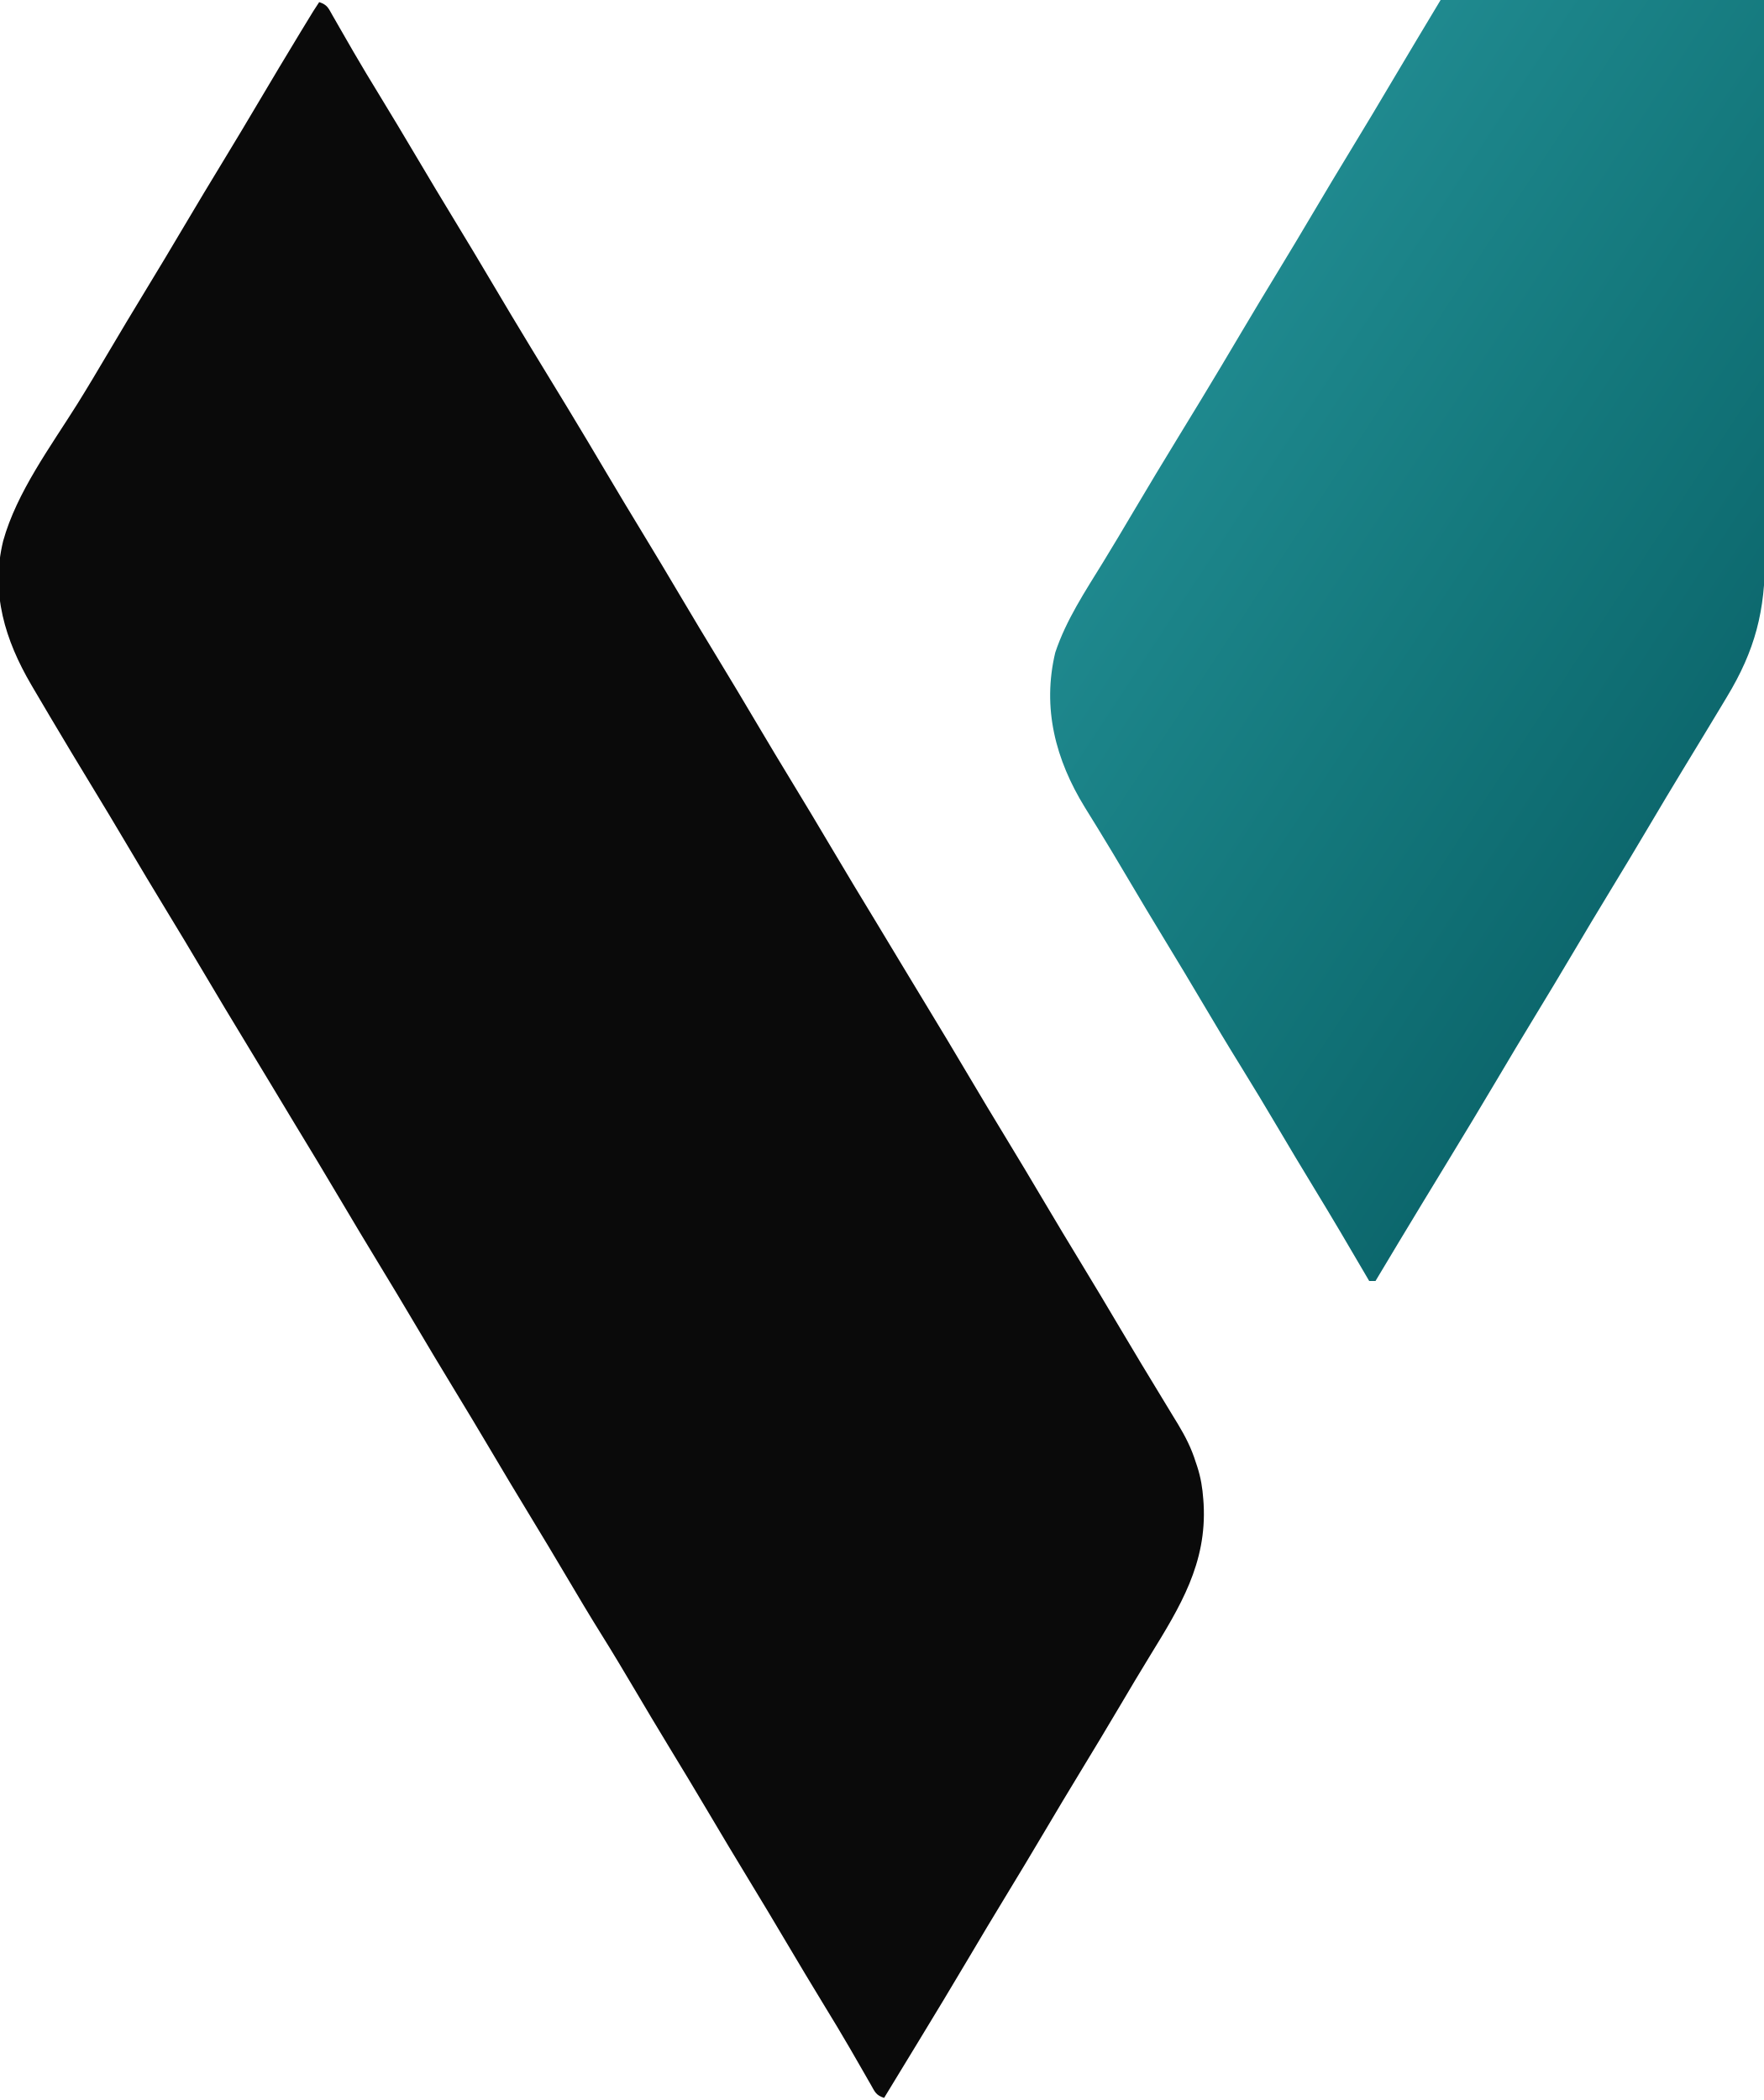
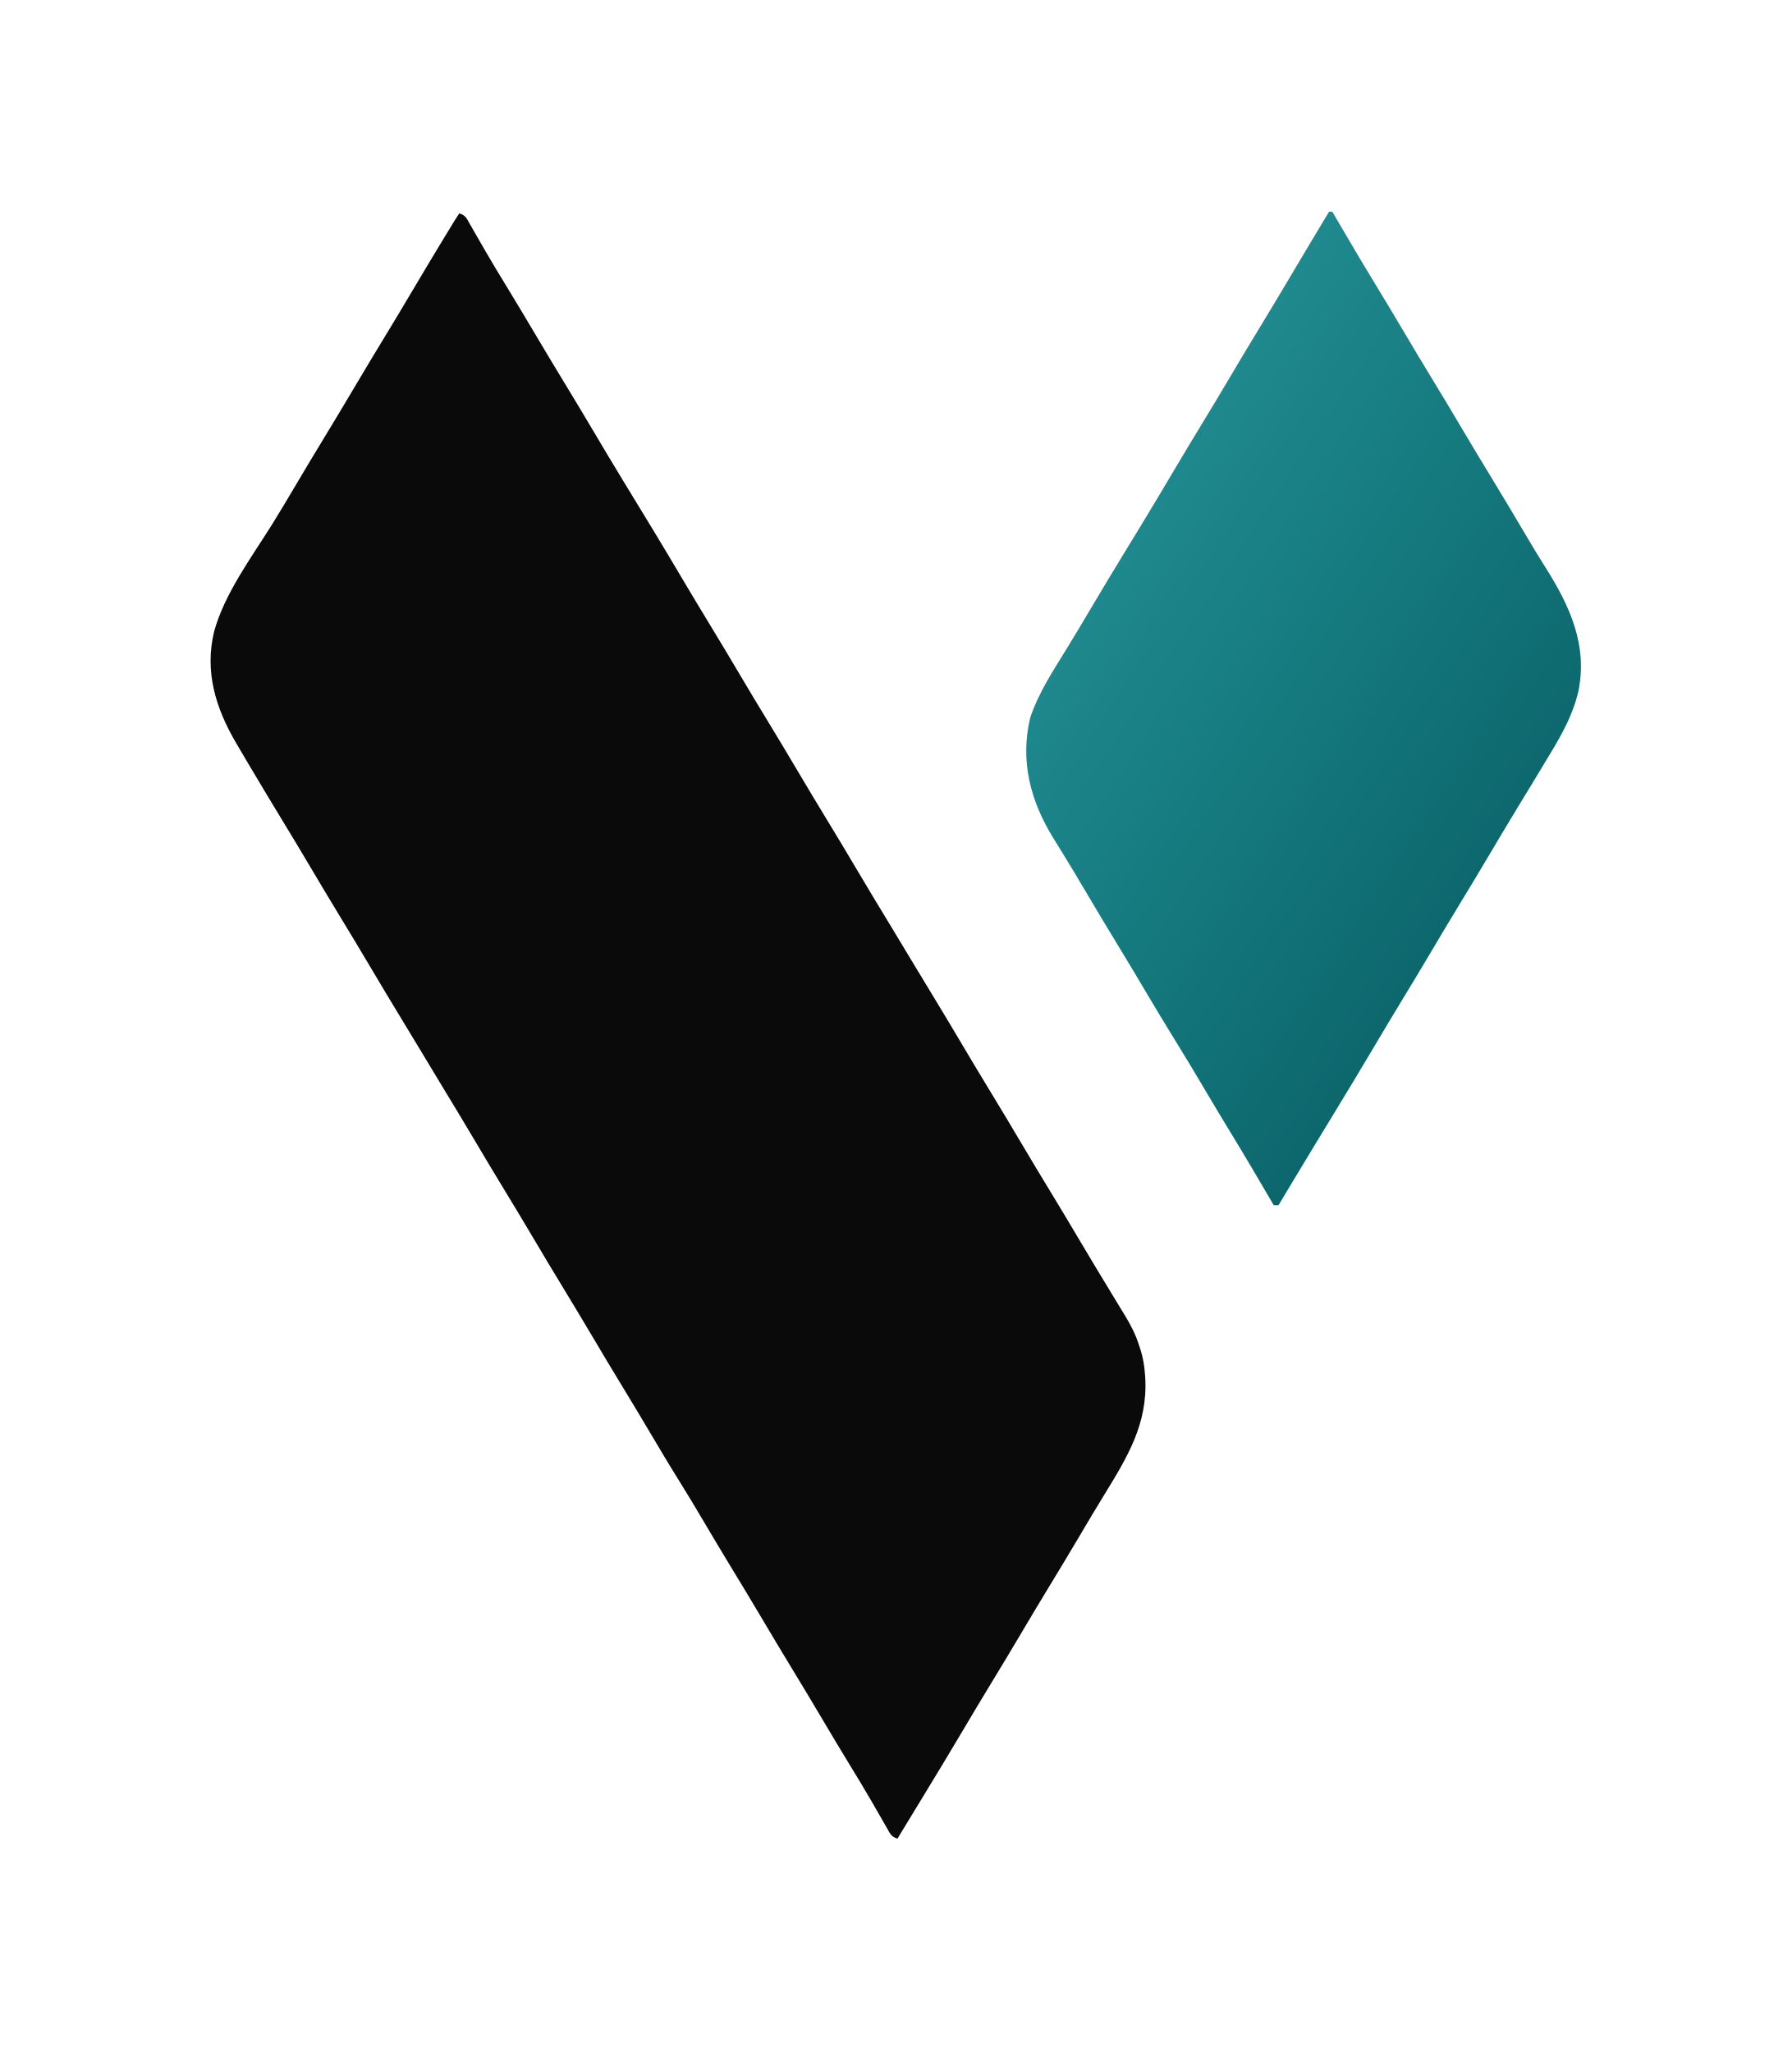
- <svg xmlns="http://www.w3.org/2000/svg" viewBox="0 0 840 1000" width="840" height="1000">
+ <svg xmlns="http://www.w3.org/2000/svg" viewBox="0 0 1100 1260" width="1100" height="1260">
  <defs>
    <linearGradient id="tg" x1="0" y1="0" x2="0.85" y2="1">
      <stop offset="0" stop-color="#2A9AA1" />
      <stop offset="0.55" stop-color="#14787C" />
      <stop offset="1" stop-color="#065A61" />
    </linearGradient>
  </defs>
-   <path d="M0 0 C3.961 1.32 4.365 2.865 6.414 6.457 C6.577 6.74 6.577 6.74 7.404 8.171 C8.112 9.4 8.817 10.632 9.518 11.865 C11.415 15.202 13.343 18.522 15.266 21.844 C15.463 22.186 15.463 22.186 16.463 23.917 C20.334 30.611 24.341 37.216 28.375 43.812 C34.493 53.831 40.522 63.898 46.5 74 C52.44 84.037 58.428 94.042 64.5 104 C70.572 113.958 76.559 123.963 82.5 134 C88.489 144.116 94.516 154.206 100.625 164.25 C100.973 164.822 101.32 165.393 101.679 165.983 C104.117 169.99 106.558 173.995 109 178 C111.794 182.582 114.586 187.165 117.375 191.75 C117.723 192.321 118.07 192.893 118.428 193.482 C124.594 203.625 130.661 213.825 136.707 224.04 C142.247 233.396 147.84 242.717 153.5 252 C159.983 262.633 166.365 273.324 172.708 284.041 C178.247 293.397 183.84 302.717 189.5 312 C195.983 322.633 202.365 333.324 208.708 344.041 C214.247 353.397 219.84 362.717 225.5 372 C231.572 381.958 237.559 391.963 243.5 402 C250.964 414.611 258.531 427.156 266.152 439.672 C269.937 445.888 273.683 452.127 277.419 458.373 C280.895 464.176 284.404 469.957 287.922 475.734 C295.263 487.789 302.517 499.892 309.706 512.038 C315.246 521.395 320.839 530.716 326.5 540 C332.983 550.633 339.365 561.324 345.708 572.041 C351.247 581.397 356.84 590.717 362.5 600 C368.979 610.627 375.357 621.31 381.696 632.021 C388.156 642.934 394.696 653.795 401.307 664.617 C403.212 667.74 405.107 670.869 407 674 C407.633 675.035 408.266 676.07 408.918 677.136 C412.448 683.009 415.34 688.643 417.375 695.188 C417.621 695.916 417.867 696.645 418.121 697.396 C419.797 702.575 420.621 707.577 421 713 C421.05 713.721 421.101 714.441 421.153 715.183 C422.713 743.426 409.991 764.05 395.699 787.312 C390.88 795.158 386.185 803.074 381.5 811 C375.221 821.612 368.877 832.181 362.458 842.709 C356.735 852.098 351.101 861.537 345.5 871 C339.22 881.611 332.877 892.181 326.458 902.709 C320.735 912.098 315.101 921.538 309.5 931 C301.437 944.618 293.265 958.166 285.025 971.678 C282.958 975.069 280.893 978.462 278.828 981.855 C275.554 987.238 272.277 992.619 269 998 C265.039 996.68 264.635 995.135 262.586 991.543 C262.423 991.26 262.423 991.26 261.596 989.829 C260.888 988.6 260.183 987.368 259.482 986.135 C257.585 982.798 255.657 979.478 253.734 976.156 C253.339 975.472 252.944 974.788 252.537 974.083 C248.666 967.389 244.659 960.784 240.625 954.188 C234.507 944.169 228.478 934.102 222.5 924 C216.56 913.963 210.572 903.958 204.5 894 C198.017 883.367 191.635 872.676 185.292 861.959 C179.075 851.458 172.776 841.012 166.423 830.594 C160.961 821.625 155.596 812.601 150.25 803.562 C145.08 794.823 139.883 786.11 134.5 777.5 C128.69 768.207 123.1 758.791 117.521 749.359 C111.906 739.869 106.24 730.414 100.5 721 C94.016 710.367 87.635 699.676 81.292 688.959 C75.753 679.603 70.16 670.283 64.5 661 C58.017 650.367 51.635 639.676 45.292 628.959 C39.753 619.603 34.16 610.283 28.5 601 C22.428 591.042 16.441 581.037 10.5 571 C3.036 558.389 -4.531 545.844 -12.152 533.328 C-15.937 527.112 -19.683 520.873 -23.419 514.627 C-26.895 508.824 -30.404 503.043 -33.922 497.266 C-41.263 485.211 -48.517 473.108 -55.706 460.962 C-61.246 451.605 -66.839 442.284 -72.5 433 C-78.983 422.367 -85.365 411.676 -91.708 400.959 C-97.247 391.603 -102.84 382.283 -108.5 373 C-114.749 362.744 -120.929 352.45 -127.062 342.125 C-127.258 341.796 -127.258 341.796 -128.25 340.128 C-130.847 335.76 -133.431 331.385 -136 327 C-136.366 326.376 -136.733 325.751 -137.11 325.108 C-149.563 303.81 -156.545 281.413 -150.5 256.625 C-144.069 233.434 -127.753 211.474 -115.086 191.228 C-110.186 183.369 -105.464 175.409 -100.75 167.438 C-94.727 157.254 -88.66 147.102 -82.5 137 C-76.428 127.042 -70.441 117.037 -64.5 107 C-58.22 96.389 -51.877 85.819 -45.458 75.291 C-39.735 65.902 -34.101 56.463 -28.5 47 C-22.202 36.361 -15.857 25.753 -9.438 15.188 C-9.072 14.585 -8.706 13.982 -8.329 13.361 C-2.394 3.592 -2.394 3.592 0 0 Z " fill="#0A0A0A" transform="translate(152,1)" />
-   <path d="M0 0 C50.82 0 101.64 0 154 0 C154.161 71.879 154.161 71.879 154.195 101.949 C154.203 108.831 154.211 115.713 154.22 122.595 C154.221 123.458 154.222 124.32 154.223 125.209 C154.24 139.108 154.272 153.008 154.309 166.907 C154.346 181.186 154.368 195.465 154.376 209.744 C154.382 218.545 154.399 227.347 154.432 236.148 C154.453 242.194 154.459 248.241 154.454 254.287 C154.451 257.769 154.455 261.25 154.477 264.731 C154.615 290.786 149.806 309.644 136.25 332 C135.401 333.414 134.553 334.828 133.705 336.242 C131.148 340.502 128.576 344.752 126 349 C125.622 349.623 125.245 350.246 124.856 350.888 C121.715 356.068 118.57 361.245 115.417 366.418 C110.044 375.239 104.761 384.112 99.5 393 C93.22 403.611 86.877 414.181 80.458 424.709 C74.735 434.098 69.101 443.537 63.5 453 C57.22 463.611 50.877 474.181 44.458 484.709 C38.735 494.098 33.101 503.538 27.5 513 C19.462 526.576 11.313 540.08 3.102 553.551 C-0.479 559.427 -4.053 565.307 -7.625 571.188 C-7.973 571.761 -8.322 572.334 -8.681 572.925 C-16.17 585.254 -23.594 597.621 -31 610 C-31.99 610 -32.98 610 -34 610 C-34.426 609.268 -34.852 608.536 -35.291 607.782 C-43.55 593.606 -51.874 579.477 -60.422 565.472 C-66.212 555.984 -71.905 546.443 -77.562 536.875 C-83.288 527.194 -89.077 517.562 -95 508 C-101.342 497.763 -107.521 487.438 -113.651 477.073 C-119.208 467.678 -124.817 458.319 -130.5 449 C-136.979 438.374 -143.363 427.693 -149.695 416.978 C-154.003 409.689 -158.335 402.419 -162.77 395.207 C-163.155 394.579 -163.54 393.951 -163.937 393.304 C-165.747 390.354 -167.564 387.409 -169.395 384.471 C-183.339 361.797 -189.818 337.261 -183.5 310.75 C-178.334 295.218 -169.221 281.561 -160.711 267.707 C-155.824 259.752 -151.064 251.724 -146.312 243.688 C-139.225 231.714 -132.049 219.798 -124.79 207.927 C-121.457 202.476 -118.132 197.021 -114.812 191.562 C-114.46 190.982 -114.107 190.402 -113.743 189.804 C-107.521 179.566 -101.396 169.271 -95.293 158.961 C-89.414 149.031 -83.466 139.145 -77.458 129.291 C-71.735 119.902 -66.101 110.463 -60.5 101 C-54.559 90.963 -48.571 80.958 -42.5 71 C-35.653 59.766 -28.906 48.475 -22.209 37.15 C-14.861 24.733 -7.424 12.374 0 0 Z " fill="url(#tg)" transform="translate(686,0)" />
+   <path d="M0 0 C3.961 1.32 4.365 2.865 6.414 6.457 C6.577 6.74 6.577 6.74 7.404 8.171 C8.112 9.4 8.817 10.632 9.518 11.865 C11.415 15.202 13.343 18.522 15.266 21.844 C15.463 22.186 15.463 22.186 16.463 23.917 C20.334 30.611 24.341 37.216 28.375 43.812 C34.493 53.831 40.522 63.898 46.5 74 C52.44 84.037 58.428 94.042 64.5 104 C70.572 113.958 76.559 123.963 82.5 134 C88.489 144.116 94.516 154.206 100.625 164.25 C100.973 164.822 101.32 165.393 101.679 165.983 C104.117 169.99 106.558 173.995 109 178 C111.794 182.582 114.586 187.165 117.375 191.75 C117.723 192.321 118.07 192.893 118.428 193.482 C124.594 203.625 130.661 213.825 136.707 224.04 C142.247 233.396 147.84 242.717 153.5 252 C159.983 262.633 166.365 273.324 172.708 284.041 C178.247 293.397 183.84 302.717 189.5 312 C195.983 322.633 202.365 333.324 208.708 344.041 C214.247 353.397 219.84 362.717 225.5 372 C231.572 381.958 237.559 391.963 243.5 402 C250.964 414.611 258.531 427.156 266.152 439.672 C269.937 445.888 273.683 452.127 277.419 458.373 C280.895 464.176 284.404 469.957 287.922 475.734 C295.263 487.789 302.517 499.892 309.706 512.038 C315.246 521.395 320.839 530.716 326.5 540 C332.983 550.633 339.365 561.324 345.708 572.041 C351.247 581.397 356.84 590.717 362.5 600 C368.979 610.627 375.357 621.31 381.696 632.021 C388.156 642.934 394.696 653.795 401.307 664.617 C403.212 667.74 405.107 670.869 407 674 C407.633 675.035 408.266 676.07 408.918 677.136 C412.448 683.009 415.34 688.643 417.375 695.188 C417.621 695.916 417.867 696.645 418.121 697.396 C419.797 702.575 420.621 707.577 421 713 C421.05 713.721 421.101 714.441 421.153 715.183 C422.713 743.426 409.991 764.05 395.699 787.312 C390.88 795.158 386.185 803.074 381.5 811 C375.221 821.612 368.877 832.181 362.458 842.709 C356.735 852.098 351.101 861.537 345.5 871 C339.22 881.611 332.877 892.181 326.458 902.709 C320.735 912.098 315.101 921.538 309.5 931 C301.437 944.618 293.265 958.166 285.025 971.678 C282.958 975.069 280.893 978.462 278.828 981.855 C275.554 987.238 272.277 992.619 269 998 C265.039 996.68 264.635 995.135 262.586 991.543 C262.423 991.26 262.423 991.26 261.596 989.829 C260.888 988.6 260.183 987.368 259.482 986.135 C257.585 982.798 255.657 979.478 253.734 976.156 C253.339 975.472 252.944 974.788 252.537 974.083 C248.666 967.389 244.659 960.784 240.625 954.188 C234.507 944.169 228.478 934.102 222.5 924 C216.56 913.963 210.572 903.958 204.5 894 C198.017 883.367 191.635 872.676 185.292 861.959 C179.075 851.458 172.776 841.012 166.423 830.594 C160.961 821.625 155.596 812.601 150.25 803.562 C145.08 794.823 139.883 786.11 134.5 777.5 C128.69 768.207 123.1 758.791 117.521 749.359 C111.906 739.869 106.24 730.414 100.5 721 C94.016 710.367 87.635 699.676 81.292 688.959 C75.753 679.603 70.16 670.283 64.5 661 C58.017 650.367 51.635 639.676 45.292 628.959 C39.753 619.603 34.16 610.283 28.5 601 C22.428 591.042 16.441 581.037 10.5 571 C3.036 558.389 -4.531 545.844 -12.152 533.328 C-15.937 527.112 -19.683 520.873 -23.419 514.627 C-26.895 508.824 -30.404 503.043 -33.922 497.266 C-41.263 485.211 -48.517 473.108 -55.706 460.962 C-61.246 451.605 -66.839 442.284 -72.5 433 C-78.983 422.367 -85.365 411.676 -91.708 400.959 C-97.247 391.603 -102.84 382.283 -108.5 373 C-114.749 362.744 -120.929 352.45 -127.062 342.125 C-127.258 341.796 -127.258 341.796 -128.25 340.128 C-130.847 335.76 -133.431 331.385 -136 327 C-136.366 326.376 -136.733 325.751 -137.11 325.108 C-149.563 303.81 -156.545 281.413 -150.5 256.625 C-144.069 233.434 -127.753 211.474 -115.086 191.228 C-110.186 183.369 -105.464 175.409 -100.75 167.438 C-94.727 157.254 -88.66 147.102 -82.5 137 C-76.428 127.042 -70.441 117.037 -64.5 107 C-58.22 96.389 -51.877 85.819 -45.458 75.291 C-39.735 65.902 -34.101 56.463 -28.5 47 C-22.202 36.361 -15.857 25.753 -9.438 15.188 C-9.072 14.585 -8.706 13.982 -8.329 13.361 C-2.394 3.592 -2.394 3.592 0 0 Z " fill="#0A0A0A" transform="translate(282,131)" />
+   <path d="M0 0 C0.66 0 1.32 0 2 0 C2.426 0.732 2.852 1.464 3.291 2.218 C11.55 16.395 19.876 30.524 28.423 44.53 C34.187 53.978 39.864 63.475 45.5 73 C51.44 83.037 57.428 93.042 63.5 103 C69.983 113.633 76.365 124.324 82.708 135.041 C88.923 145.538 95.22 155.981 101.571 166.396 C107.518 176.16 113.35 185.992 119.17 195.833 C123.572 203.275 127.993 210.698 132.625 218 C147.812 242.003 159.258 266.578 152.807 295.725 C149.483 308.919 143.252 320.452 136.25 332 C135.401 333.414 134.553 334.828 133.705 336.242 C131.148 340.502 128.576 344.752 126 349 C125.622 349.623 125.245 350.246 124.856 350.888 C121.715 356.068 118.57 361.245 115.417 366.418 C110.044 375.239 104.761 384.112 99.5 393 C93.22 403.611 86.877 414.181 80.458 424.709 C74.735 434.098 69.101 443.537 63.5 453 C57.22 463.611 50.877 474.181 44.458 484.709 C38.735 494.098 33.101 503.538 27.5 513 C19.462 526.576 11.313 540.08 3.102 553.551 C-0.479 559.427 -4.053 565.307 -7.625 571.188 C-7.973 571.761 -8.322 572.334 -8.681 572.925 C-16.17 585.254 -23.594 597.621 -31 610 C-31.99 610 -32.98 610 -34 610 C-34.426 609.268 -34.852 608.536 -35.291 607.782 C-43.55 593.606 -51.874 579.477 -60.422 565.472 C-66.212 555.984 -71.905 546.443 -77.562 536.875 C-83.288 527.194 -89.077 517.562 -95 508 C-101.342 497.763 -107.521 487.438 -113.651 477.073 C-119.208 467.678 -124.817 458.319 -130.5 449 C-136.979 438.374 -143.363 427.693 -149.695 416.978 C-154.003 409.689 -158.335 402.419 -162.77 395.207 C-163.155 394.579 -163.54 393.951 -163.937 393.304 C-165.747 390.354 -167.564 387.409 -169.395 384.471 C-183.339 361.797 -189.818 337.261 -183.5 310.75 C-178.334 295.218 -169.221 281.561 -160.711 267.707 C-155.824 259.752 -151.064 251.724 -146.312 243.688 C-139.225 231.714 -132.049 219.798 -124.79 207.927 C-121.457 202.476 -118.132 197.021 -114.812 191.562 C-114.46 190.982 -114.107 190.402 -113.743 189.804 C-107.521 179.566 -101.396 169.271 -95.293 158.961 C-89.414 149.031 -83.466 139.145 -77.458 129.291 C-71.735 119.902 -66.101 110.463 -60.5 101 C-54.559 90.963 -48.571 80.958 -42.5 71 C-35.578 59.643 -28.765 48.224 -21.987 36.781 C-14.707 24.491 -7.365 12.239 0 0 Z " fill="url(#tg)" transform="translate(816,130)" />
</svg>
